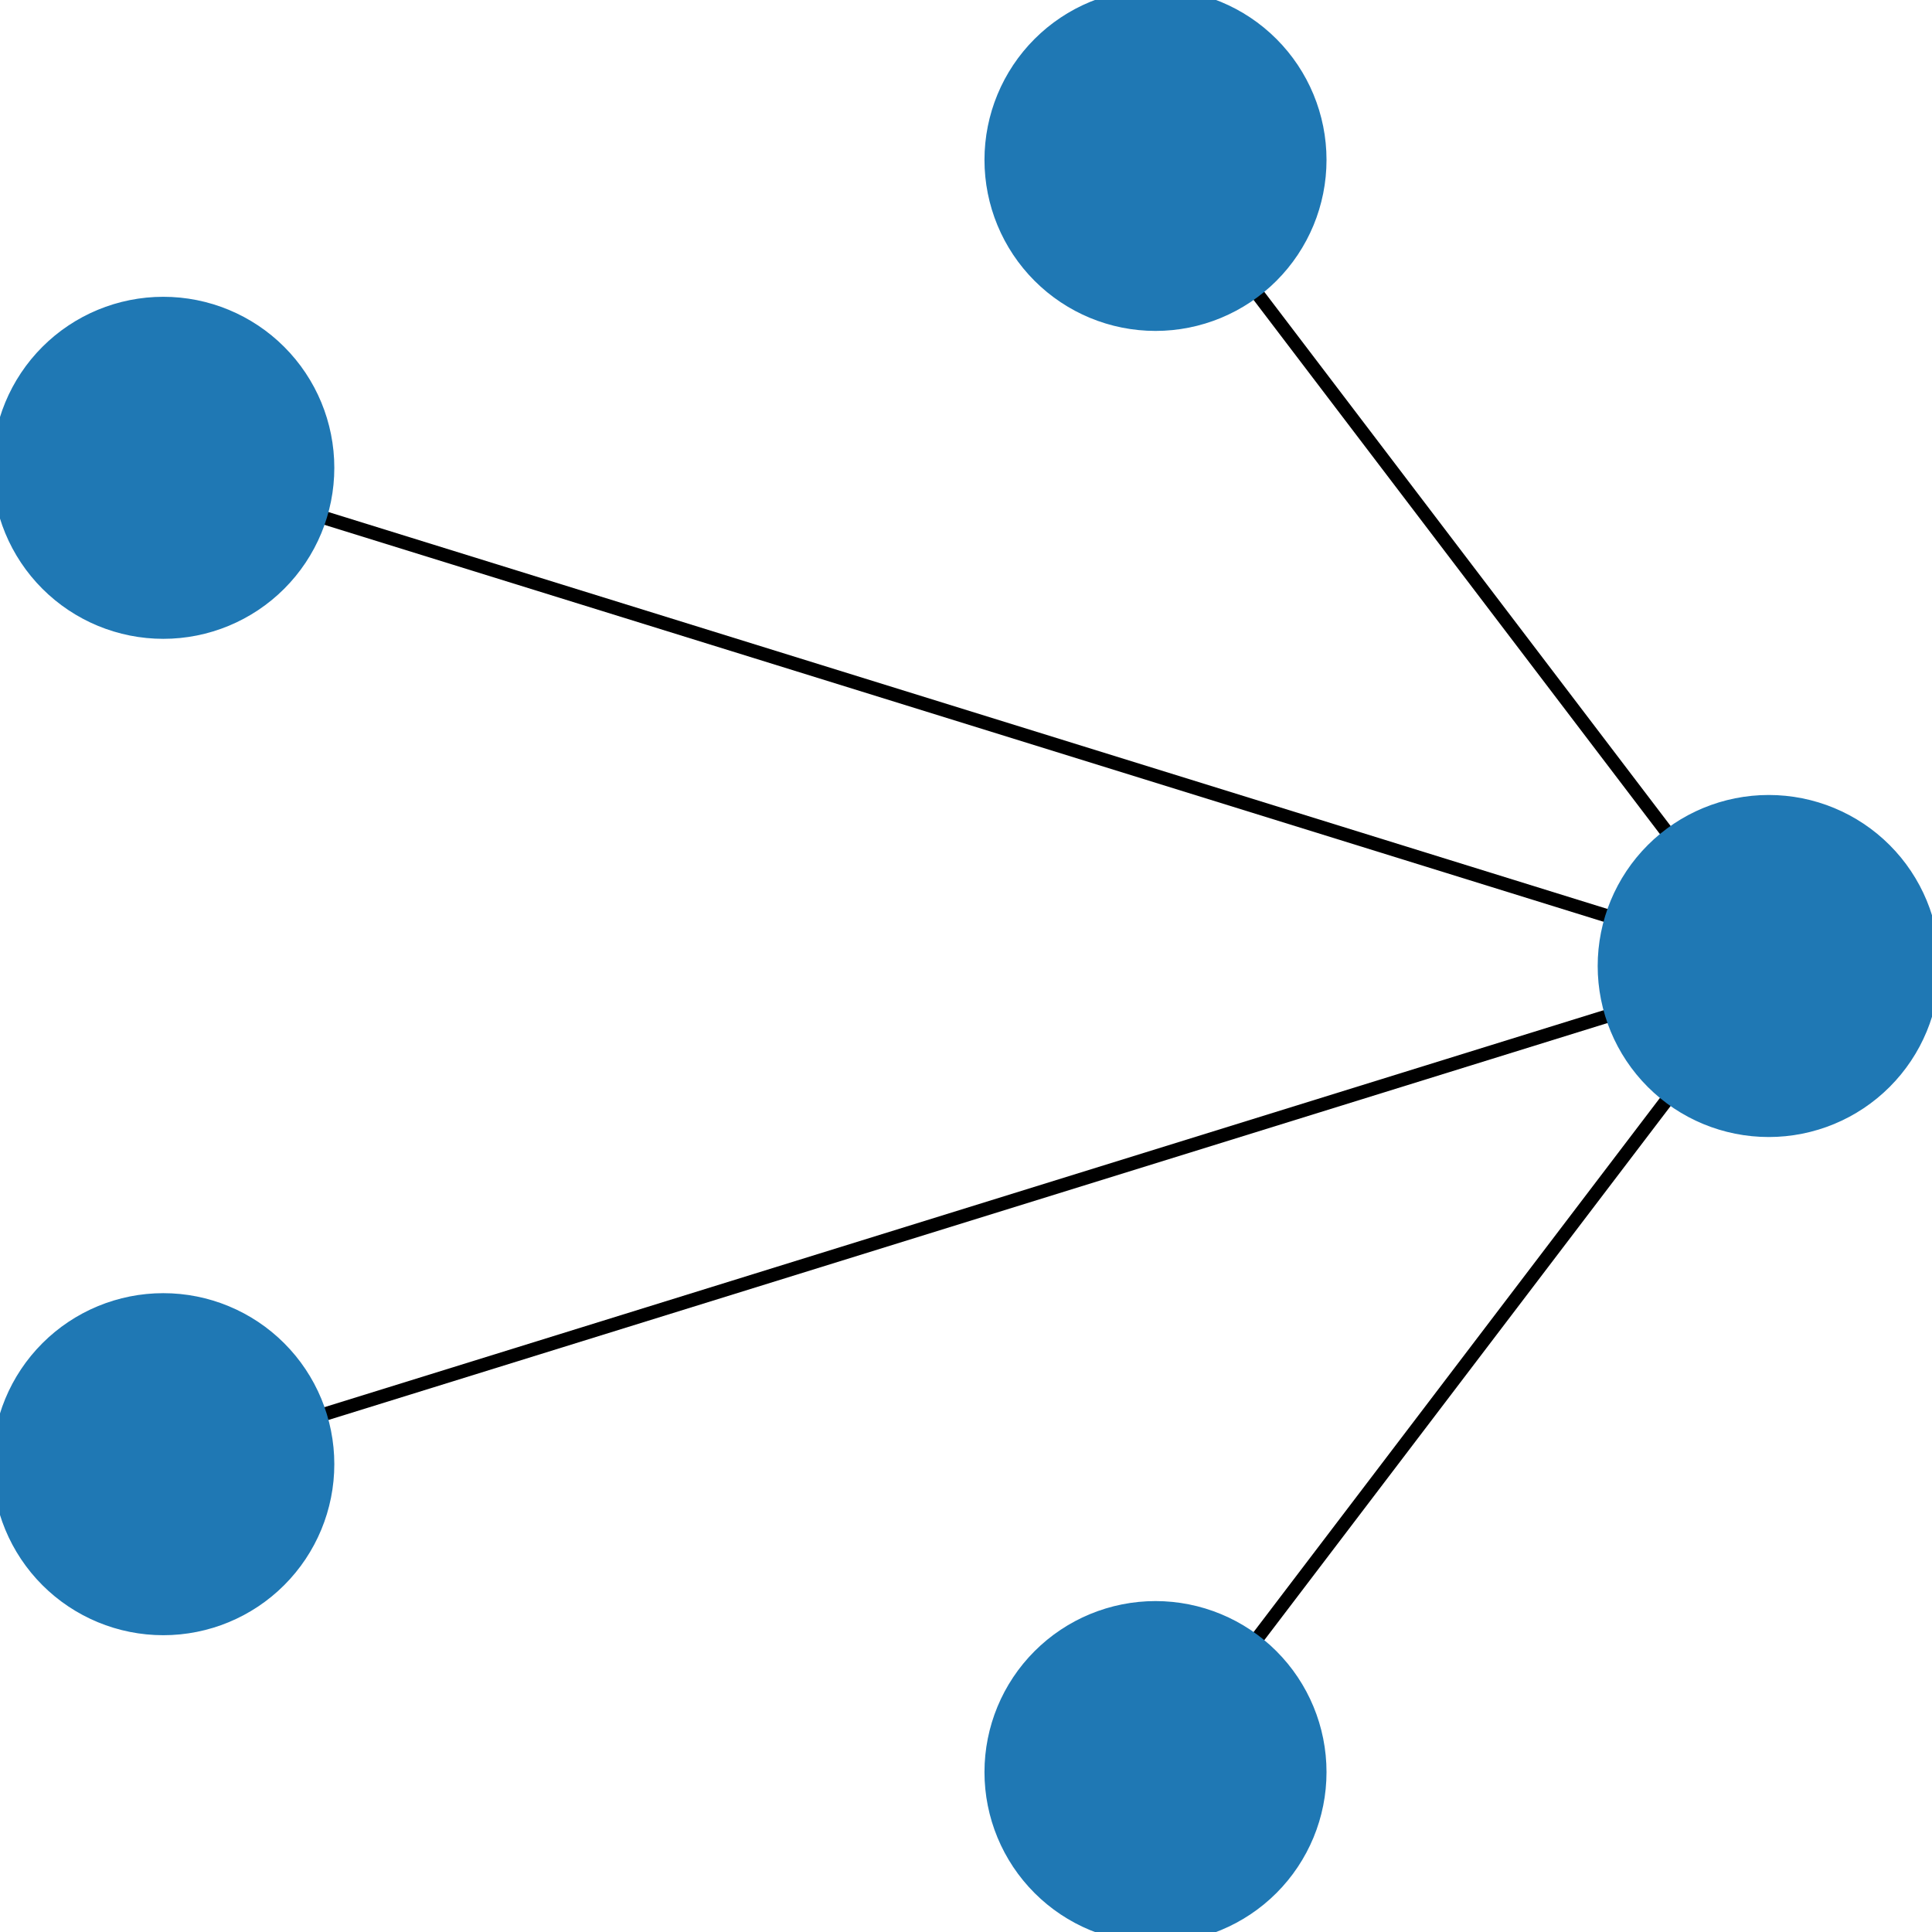
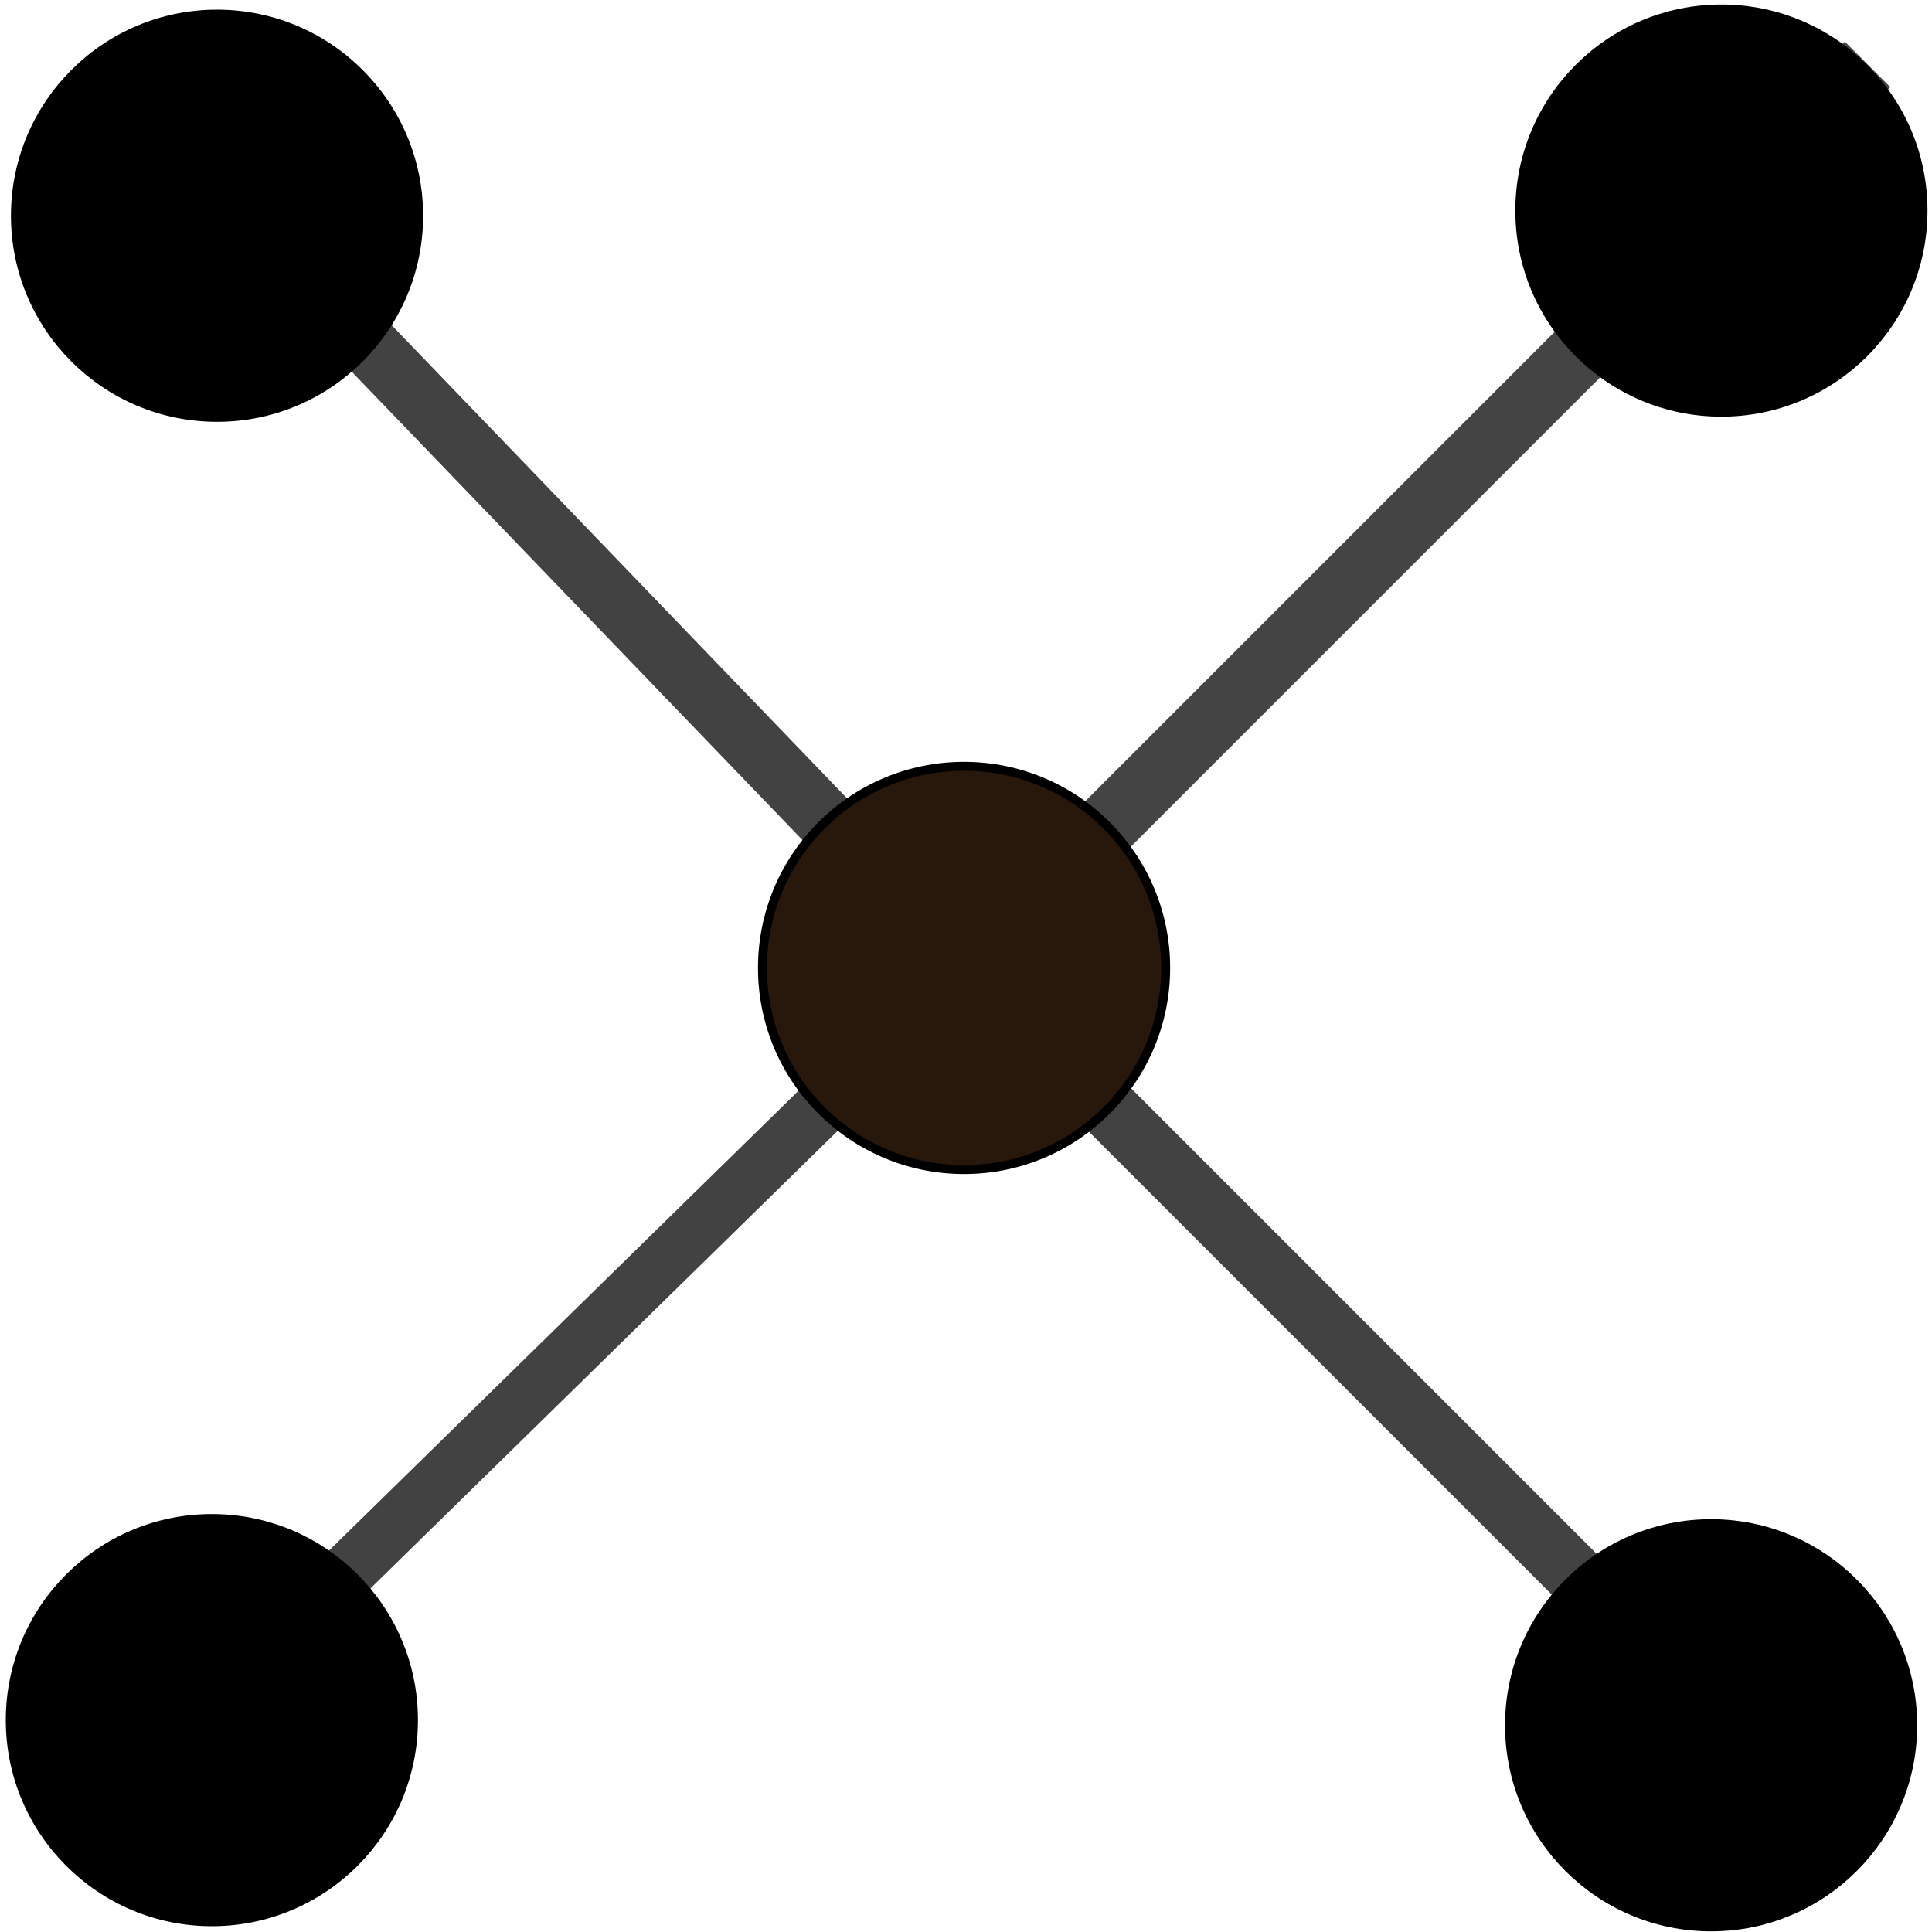
- <svg xmlns="http://www.w3.org/2000/svg" xmlns:xlink="http://www.w3.org/1999/xlink" height="144pt" version="1.1" viewBox="0 0 144 144" width="144pt">
-   <defs>
-     <style type="text/css">
- *{stroke-linecap:butt;stroke-linejoin:round;}
-   </style>
-   </defs>
-   <g id="figure_1">
-     <g id="patch_1">
-       <path d="M 0 144  L 144 144  L 144 0  L 0 0  z " style="fill:#ffffff;" />
-     </g>
-     <g id="axes_1">
-       <g id="LineCollection_1">
-         <path clip-path="url(#pc44316fa6c)" d="M 131.829 72  L 86.124 11.918  " style="fill:none;stroke:#000000;" />
-         <path clip-path="url(#pc44316fa6c)" d="M 131.829 72  L 12.171 34.868  " style="fill:none;stroke:#000000;" />
-         <path clip-path="url(#pc44316fa6c)" d="M 131.829 72  L 12.171 109.132  " style="fill:none;stroke:#000000;" />
-         <path clip-path="url(#pc44316fa6c)" d="M 131.829 72  L 86.124 132.082  " style="fill:none;stroke:#000000;" />
-       </g>
-       <g id="PathCollection_1">
-         <defs>
-           <path d="M 0 12.247  C 3.248 12.247 6.364 10.957 8.66 8.66  C 10.957 6.364 12.247 3.248 12.247 0  C 12.247 -3.248 10.957 -6.364 8.66 -8.66  C 6.364 -10.957 3.248 -12.247 0 -12.247  C -3.248 -12.247 -6.364 -10.957 -8.66 -8.66  C -10.957 -6.364 -12.247 -3.248 -12.247 0  C -12.247 3.248 -10.957 6.364 -8.66 8.66  C -6.364 10.957 -3.248 12.247 0 12.247  z " id="mfac54ccbce" style="stroke:#1f78b4;" />
-         </defs>
-         <g clip-path="url(#pc44316fa6c)">
-           <use style="fill:#1f78b4;stroke:#1f78b4;" x="131.829" xlink:href="#mfac54ccbce" y="72" />
-           <use style="fill:#1f78b4;stroke:#1f78b4;" x="86.124" xlink:href="#mfac54ccbce" y="11.918" />
-           <use style="fill:#1f78b4;stroke:#1f78b4;" x="12.171" xlink:href="#mfac54ccbce" y="34.868" />
-           <use style="fill:#1f78b4;stroke:#1f78b4;" x="12.171" xlink:href="#mfac54ccbce" y="109.132" />
-           <use style="fill:#1f78b4;stroke:#1f78b4;" x="86.124" xlink:href="#mfac54ccbce" y="132.082" />
-         </g>
-       </g>
-     </g>
+ <svg xmlns="http://www.w3.org/2000/svg" id="svg2" version="1.1" viewBox="0 0 600 600" height="600pt" width="600pt">
+   <defs id="defs27" />
+   <g id="surface1">
+     <rect id="rect5" style="fill:rgb(100%,100%,100%);fill-opacity:1;stroke:none;" height="600" width="600" y="0" x="0" />
+     <path id="path7" d="M 300.368,300.368 39.971,29.802" style="fill:none;stroke:#424242;stroke-width:18.959;stroke-linecap:butt;stroke-linejoin:miter;stroke-miterlimit:10;stroke-opacity:1" />
+     <path id="path9" d="M 300.917,299.083 54.676,540.239" style="fill:none;stroke:#424242;stroke-width:17.406;stroke-linecap:butt;stroke-linejoin:miter;stroke-miterlimit:10;stroke-opacity:1" />
+     <path id="path11" d="M 300 300 L 580 20 " style="fill:none;stroke-width:20;stroke-linecap:butt;stroke-linejoin:miter;stroke:rgb(26.667%,26.667%,26.667%);stroke-opacity:1;stroke-miterlimit:10;" />
+     <path id="path13" d="M 299.572,299.572 562.631,562.631" style="fill:none;stroke:#424242;stroke-width:18.79;stroke-linecap:butt;stroke-linejoin:miter;stroke-miterlimit:10;stroke-opacity:1" />
+     <path id="path15" d="m 362.009,300.6 c 0,34.576 -28.033,62.609 -62.609,62.609 -34.576,0 -62.609,-28.033 -62.609,-62.609 0,-34.576 28.033,-62.609 62.609,-62.609 34.576,0 62.609,28.033 62.609,62.609" style="fill:#28170b;fill-opacity:1;fill-rule:nonzero;stroke:#000000;stroke-width:2.783;stroke-linecap:butt;stroke-linejoin:miter;stroke-miterlimit:10;stroke-opacity:1" />
+     <path id="path17" d="m 130.009,67 c 0,34.576 -28.033,62.609 -62.609,62.609 C 32.824,129.609 4.791,101.576 4.791,67 4.791,32.424 32.824,4.391 67.4,4.391 c 34.576,0 62.609,28.033 62.609,62.609" style="fill:#000000;fill-opacity:1;fill-rule:nonzero;stroke:#000000;stroke-width:2.783;stroke-linecap:butt;stroke-linejoin:miter;stroke-miterlimit:10;stroke-opacity:1" />
+     <path id="path19" d="m 128.409,534.2 c 0,34.576 -28.033,62.609 -62.609,62.609 -34.576,0 -62.609,-28.033 -62.609,-62.609 0,-34.576 28.033,-62.609 62.609,-62.609 34.576,0 62.609,28.033 62.609,62.609" style="fill:#000000;fill-opacity:1;fill-rule:nonzero;stroke:#000000;stroke-width:2.783;stroke-linecap:butt;stroke-linejoin:miter;stroke-miterlimit:10;stroke-opacity:1" />
+     <path id="path21" d="m 597.209,65.4 c 0,34.576 -28.033,62.609 -62.609,62.609 -34.576,0 -62.609,-28.033 -62.609,-62.609 0,-34.576 28.033,-62.609 62.609,-62.609 34.576,0 62.609,28.033 62.609,62.609" style="fill:#000000;fill-opacity:1;fill-rule:nonzero;stroke:#000000;stroke-width:2.783;stroke-linecap:butt;stroke-linejoin:miter;stroke-miterlimit:10;stroke-opacity:1" />
+     <path id="path23" d="m 594.009,535.8 c 0,34.576 -28.033,62.609 -62.609,62.609 -34.576,0 -62.609,-28.033 -62.609,-62.609 0,-34.576 28.033,-62.609 62.609,-62.609 34.576,0 62.609,28.033 62.609,62.609" style="fill:#000000;fill-opacity:1;fill-rule:nonzero;stroke:#000000;stroke-width:2.783;stroke-linecap:butt;stroke-linejoin:miter;stroke-miterlimit:10;stroke-opacity:1" />
  </g>
-   <defs>
-     <clipPath id="pc44316fa6c">
-       <rect height="144" width="144" x="0" y="0" />
-     </clipPath>
-   </defs>
</svg>
